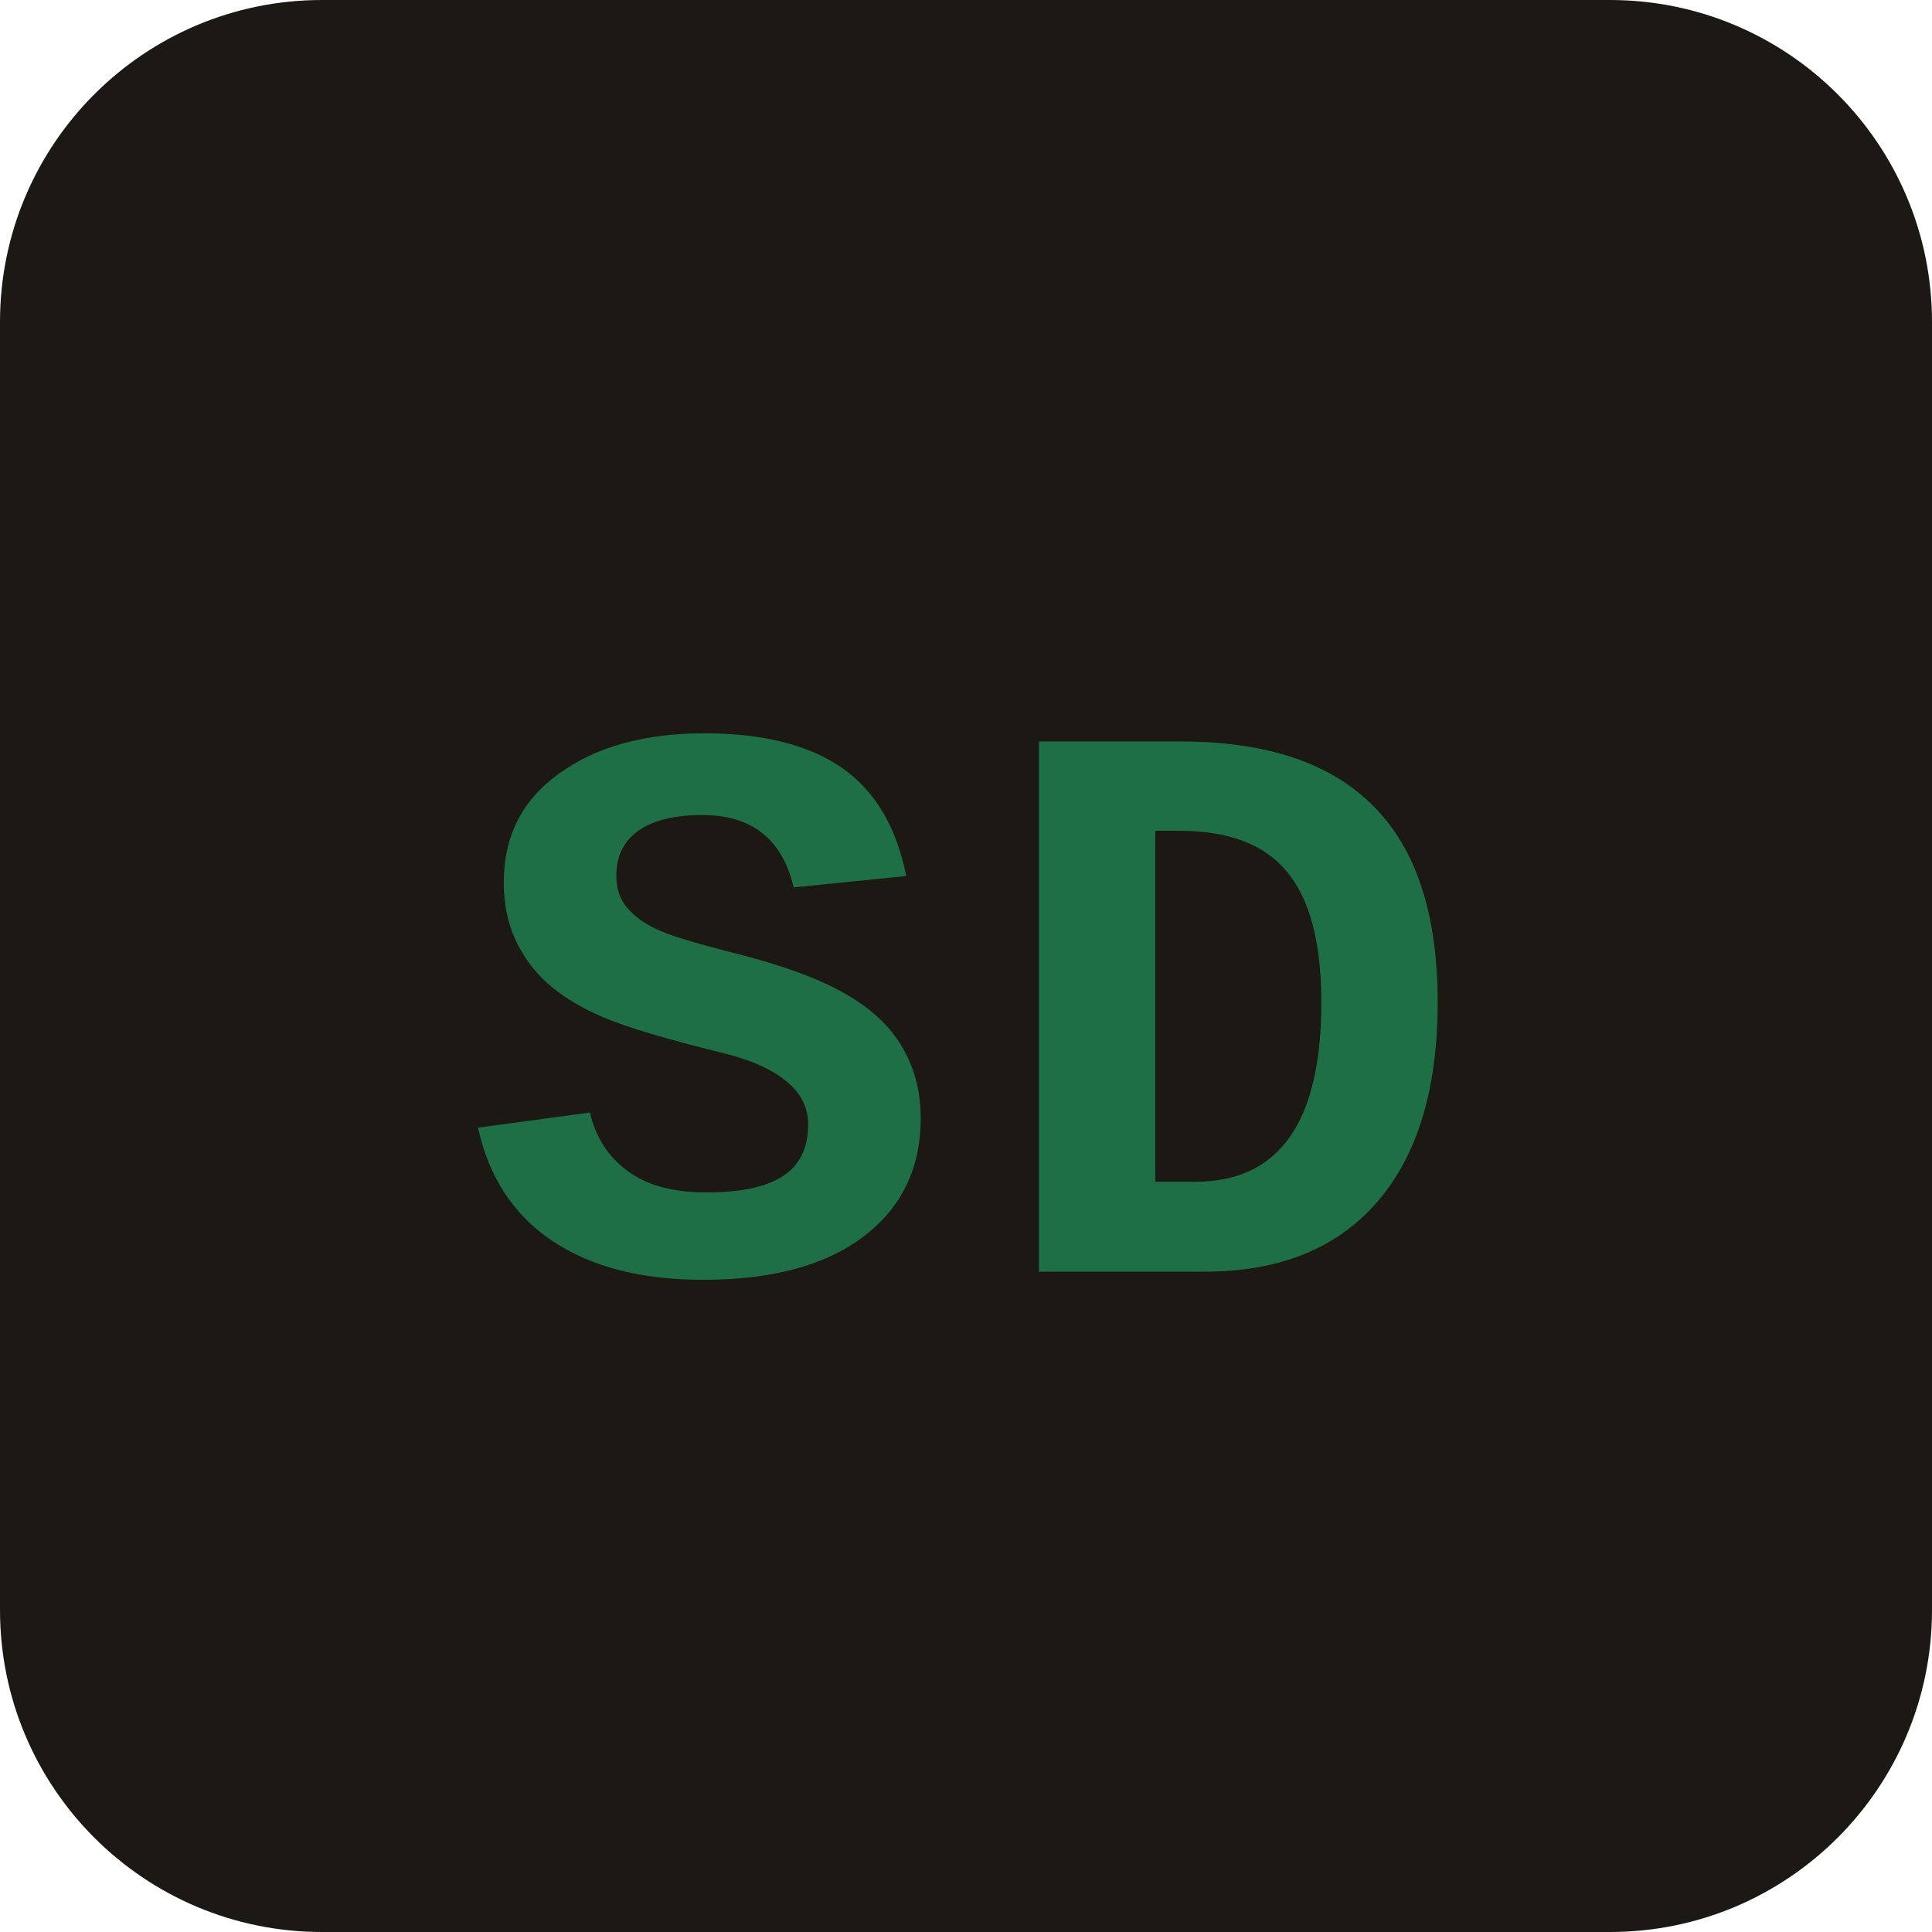
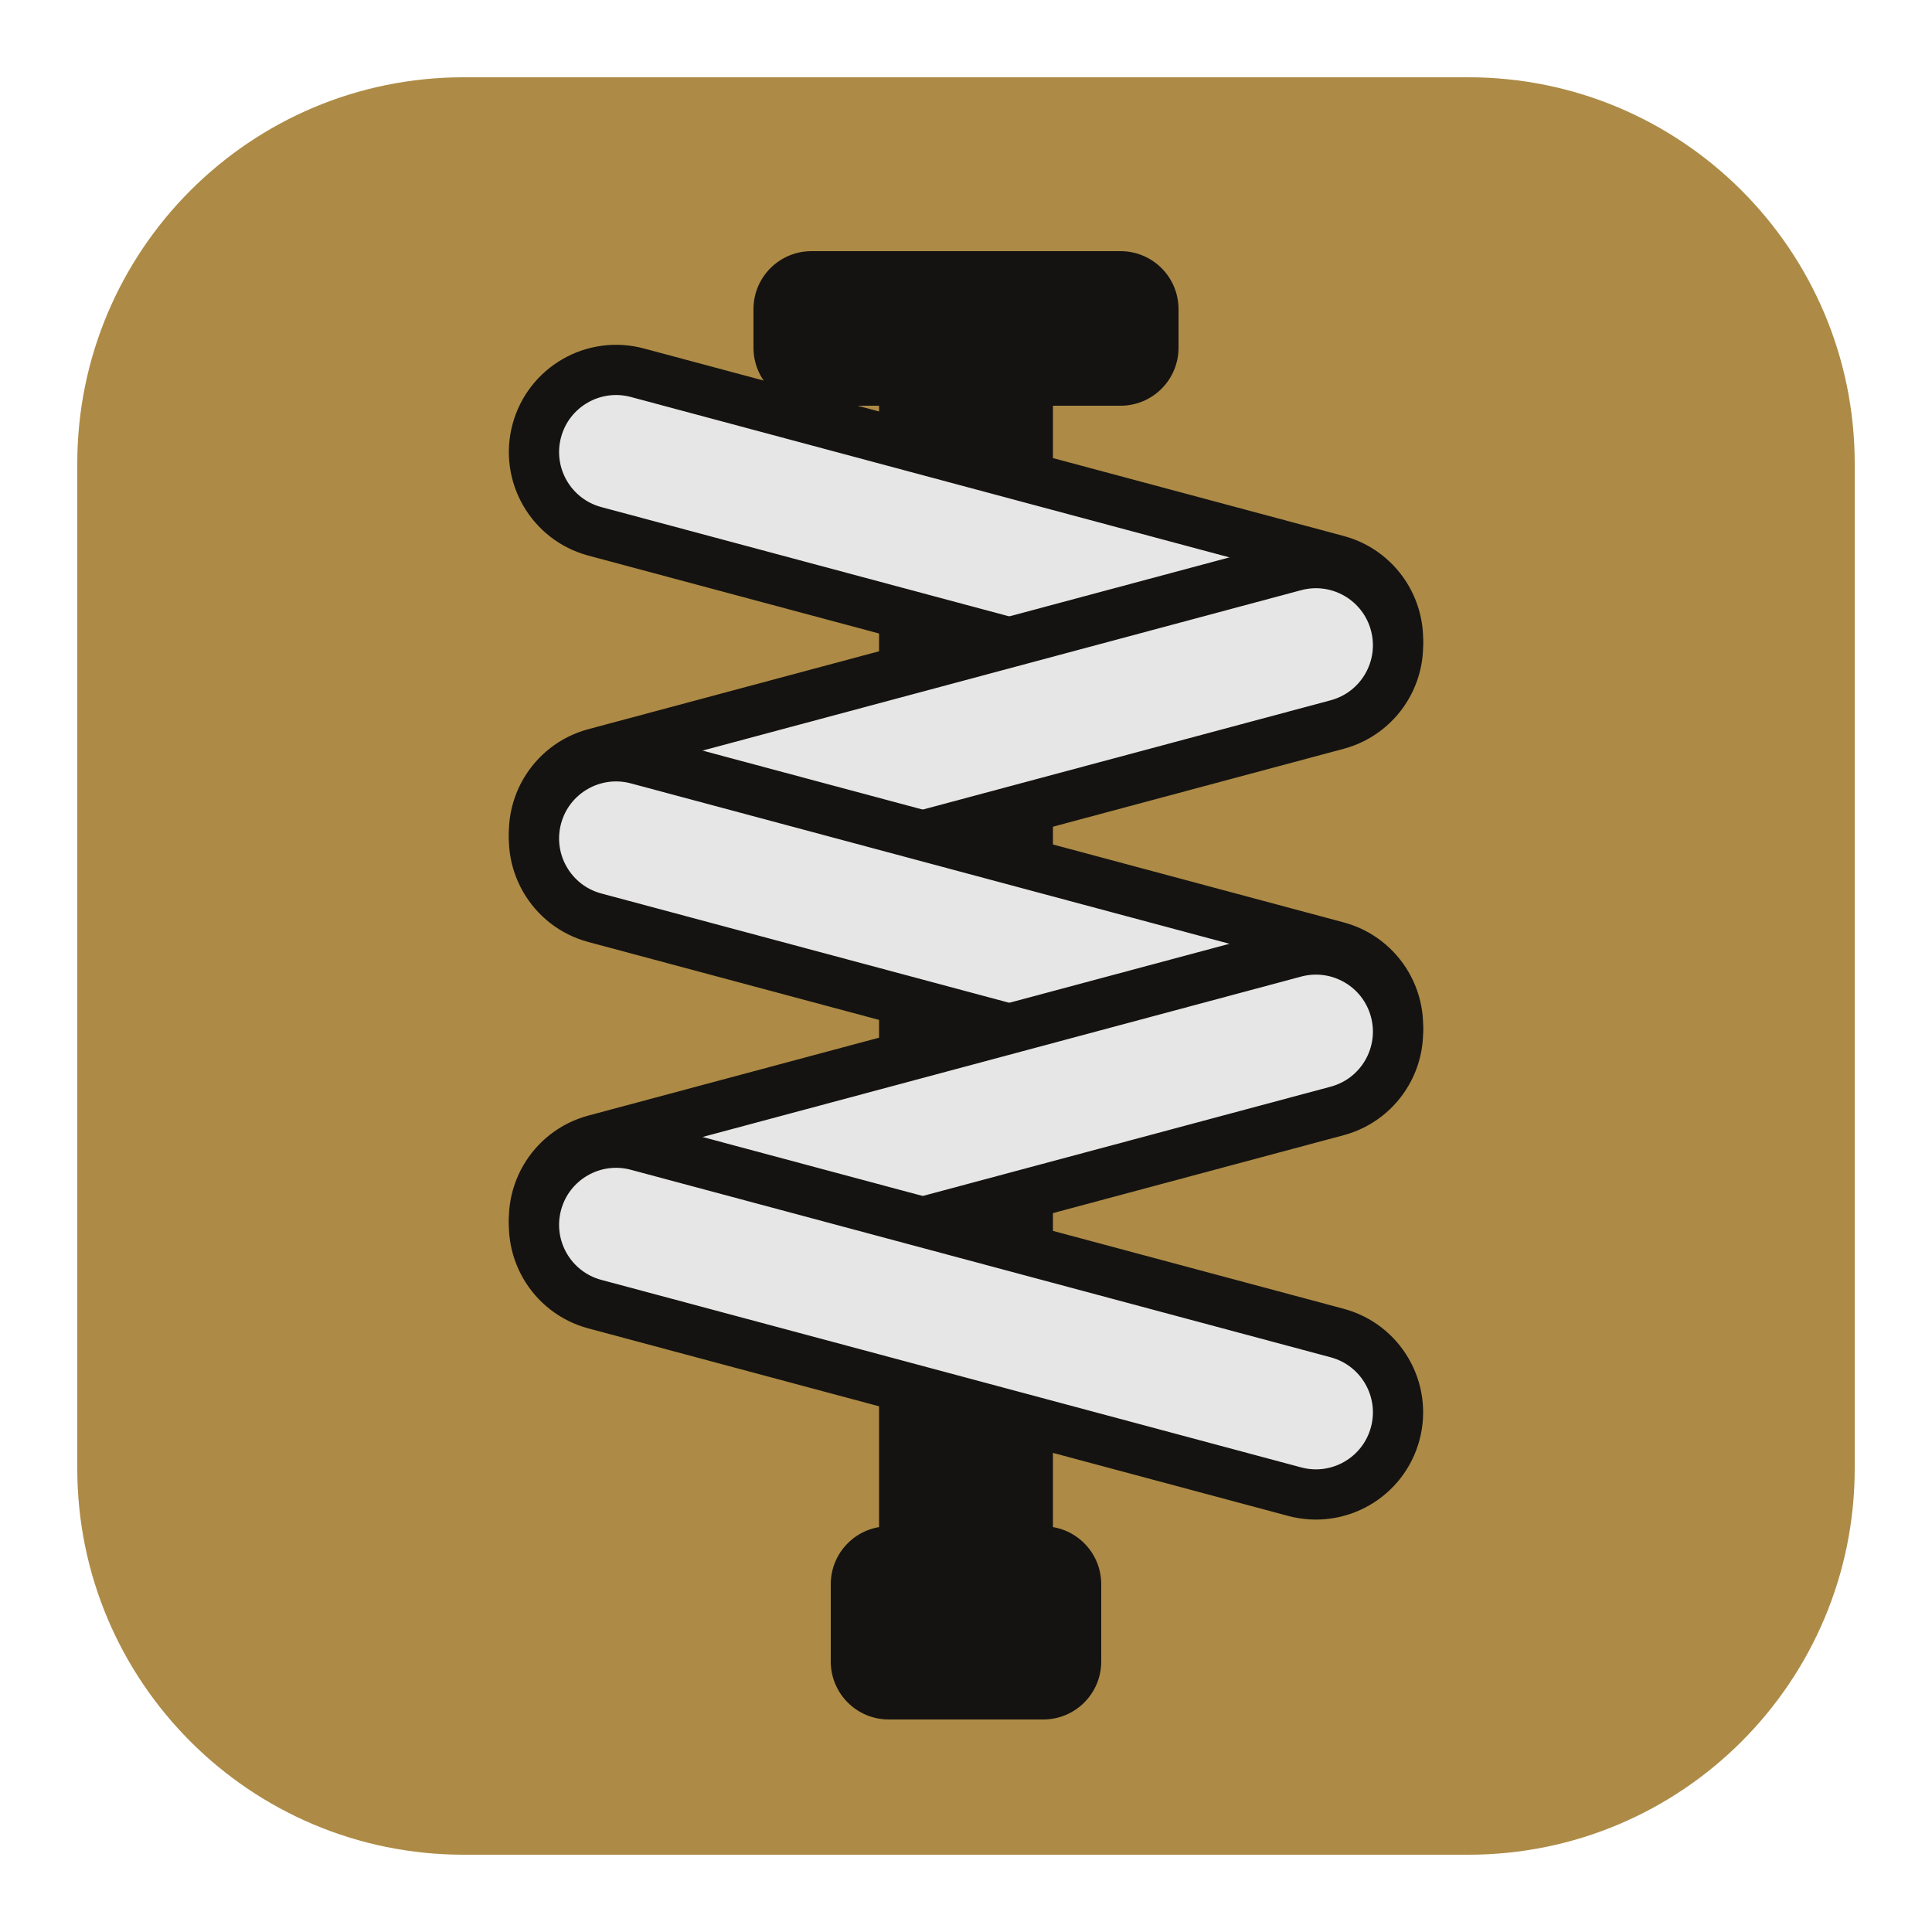
- <svg xmlns="http://www.w3.org/2000/svg" viewBox="0 0 48 48" width="48" height="48">
-   <rect width="48" height="48" rx="8" fill="#1c1814" />
-   <text x="50%" y="54%" dominant-baseline="middle" text-anchor="middle" font-family="'Courier New', monospace" font-size="20" font-weight="700" letter-spacing="1" fill="#1e6e46">SD</text>
+ <svg xmlns="http://www.w3.org/2000/svg" viewBox="0 0 100 100">
+   <rect x="4" y="4" width="92" height="92" rx="20" fill="#ad8b46" />
+   <rect x="45.5" y="17" width="9" height="66" fill="#151311" />
+   <rect x="39" y="13" width="22" height="8" rx="3" fill="#151311" />
+   <rect x="43" y="79" width="14" height="10" rx="3" fill="#151311" />
+   <g fill="#e6e6e6" stroke="#151311" stroke-width="2.6" stroke-linejoin="round">
+     <rect x="27" y="24" width="46" height="8.5" rx="4.25" transform="rotate(15 50 28.25)" />
+     <rect x="27" y="34" width="46" height="8.5" rx="4.25" transform="rotate(-15 50 38.25)" />
+     <rect x="27" y="44" width="46" height="8.5" rx="4.25" transform="rotate(15 50 48.25)" />
+     <rect x="27" y="54" width="46" height="8.5" rx="4.25" transform="rotate(-15 50 58.25)" />
+     <rect x="27" y="64" width="46" height="8.5" rx="4.25" transform="rotate(15 50 68.25)" />
+   </g>
</svg>
